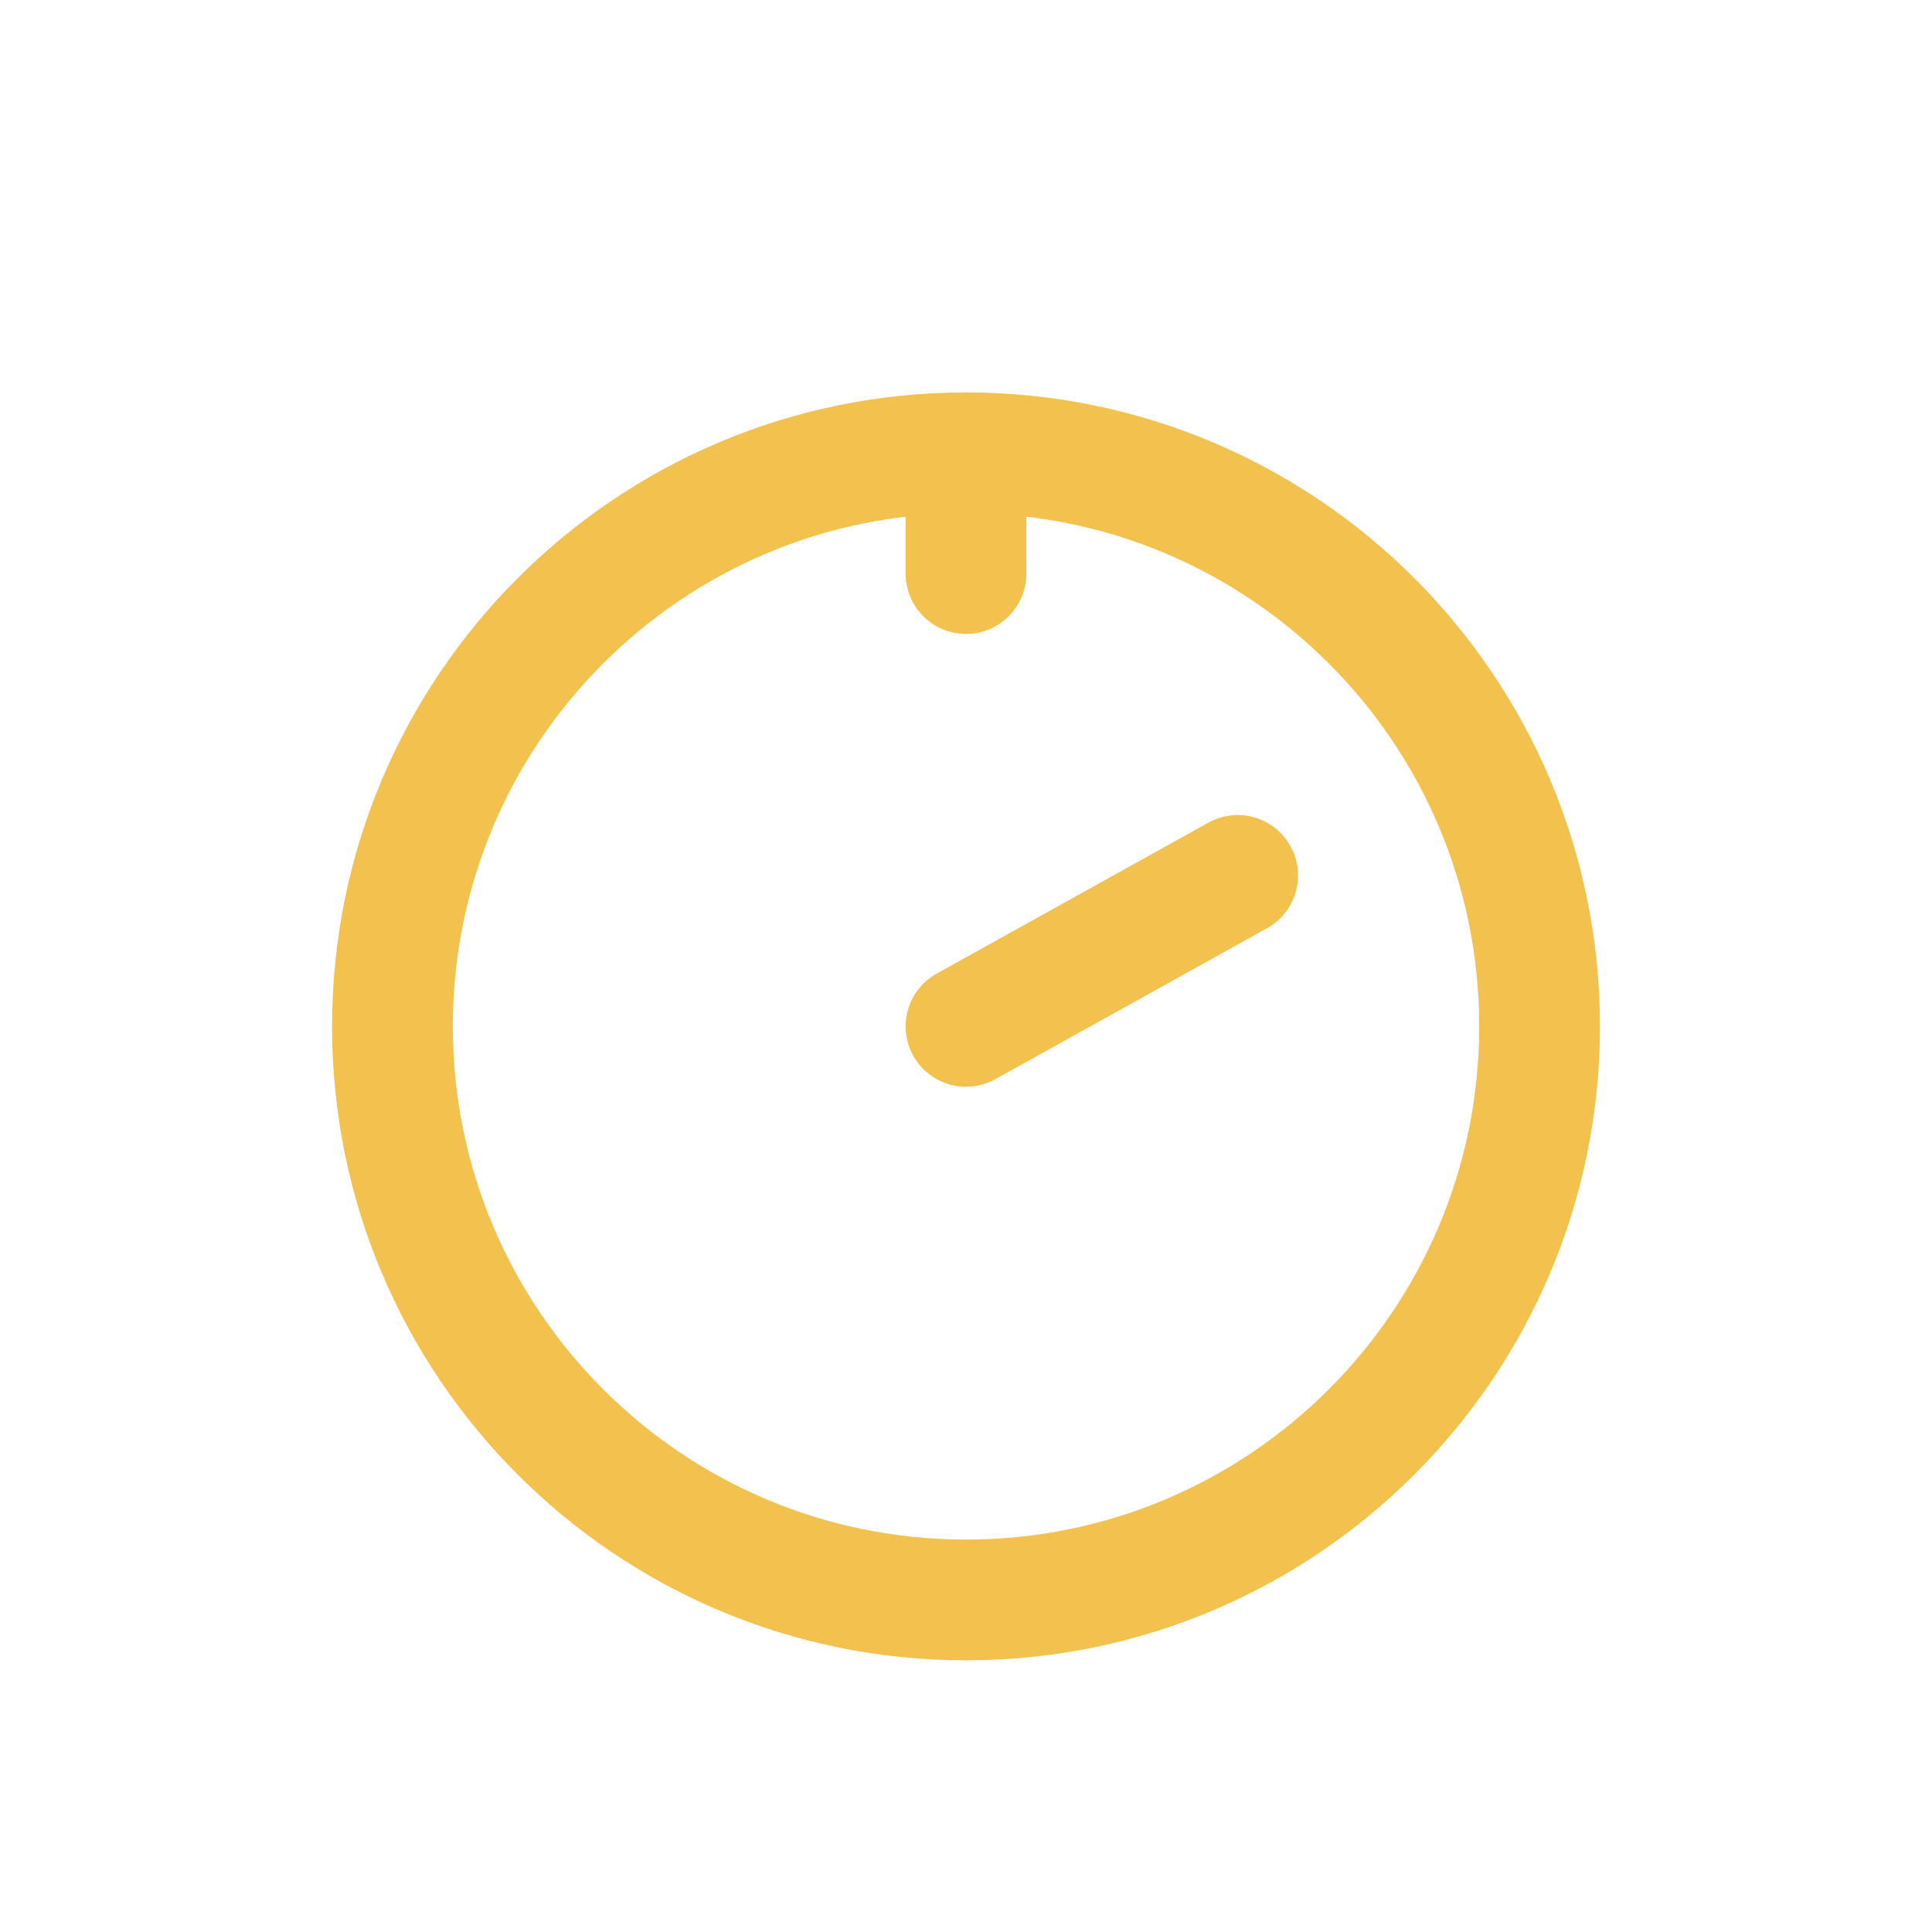
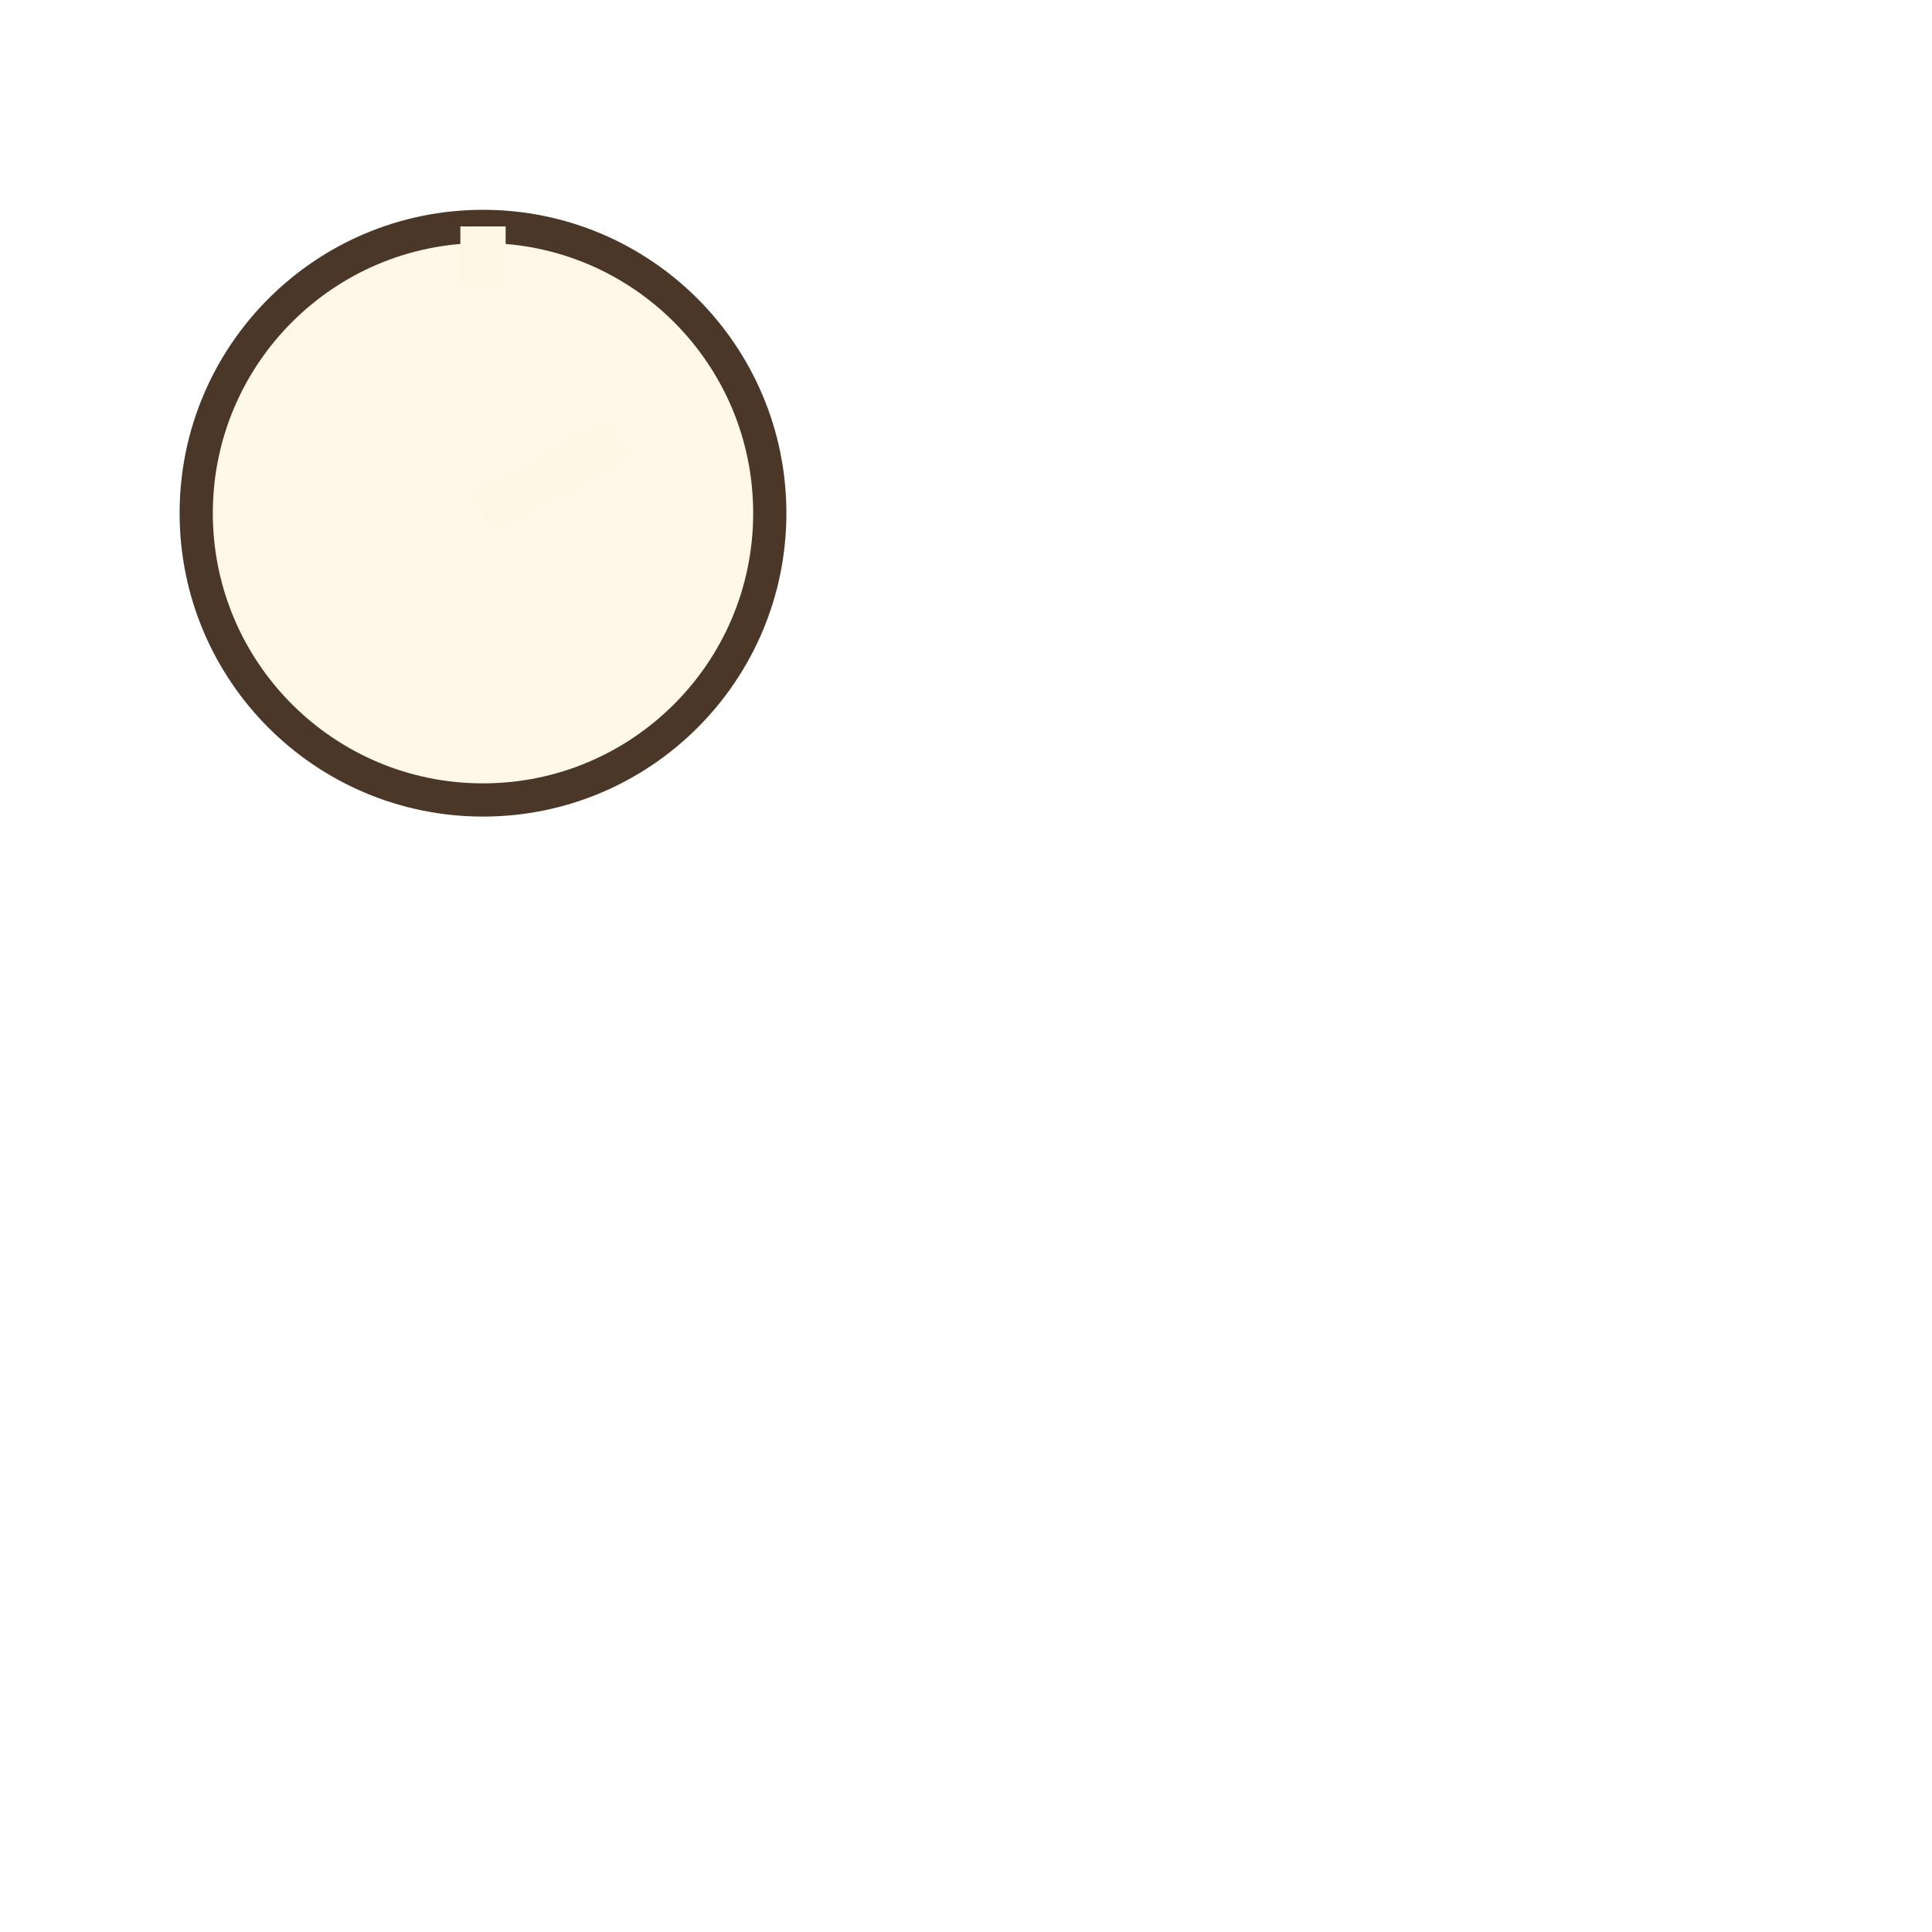
- <svg xmlns="http://www.w3.org/2000/svg" viewBox="0 0 64 64" width="64" height="64">
-   <g fill="none" stroke="#F2C14E" stroke-width="4" stroke-linecap="round" stroke-linejoin="round">
-     <circle cx="32" cy="34" r="19" />
-     <path d="M32 15 L32 19" />
-     <path d="M32 34 L41 29" />
+ <svg xmlns="http://www.w3.org/2000/svg" viewBox="0 0 128 128" width="128" height="128">
+   <g fill="#6FCE96" stroke="#4A3728" stroke-width="2.2" stroke-linejoin="round">
+     <circle cx="32" cy="34" r="19" fill="#FFF6E5" fill-opacity="0.9" />
+     <path d="M32 15 L32 19" stroke="#FFF6E5" stroke-width="3" />
+     <path d="M32 34 L41 29" stroke="#FFF6E5" stroke-width="3" />
  </g>
</svg>
